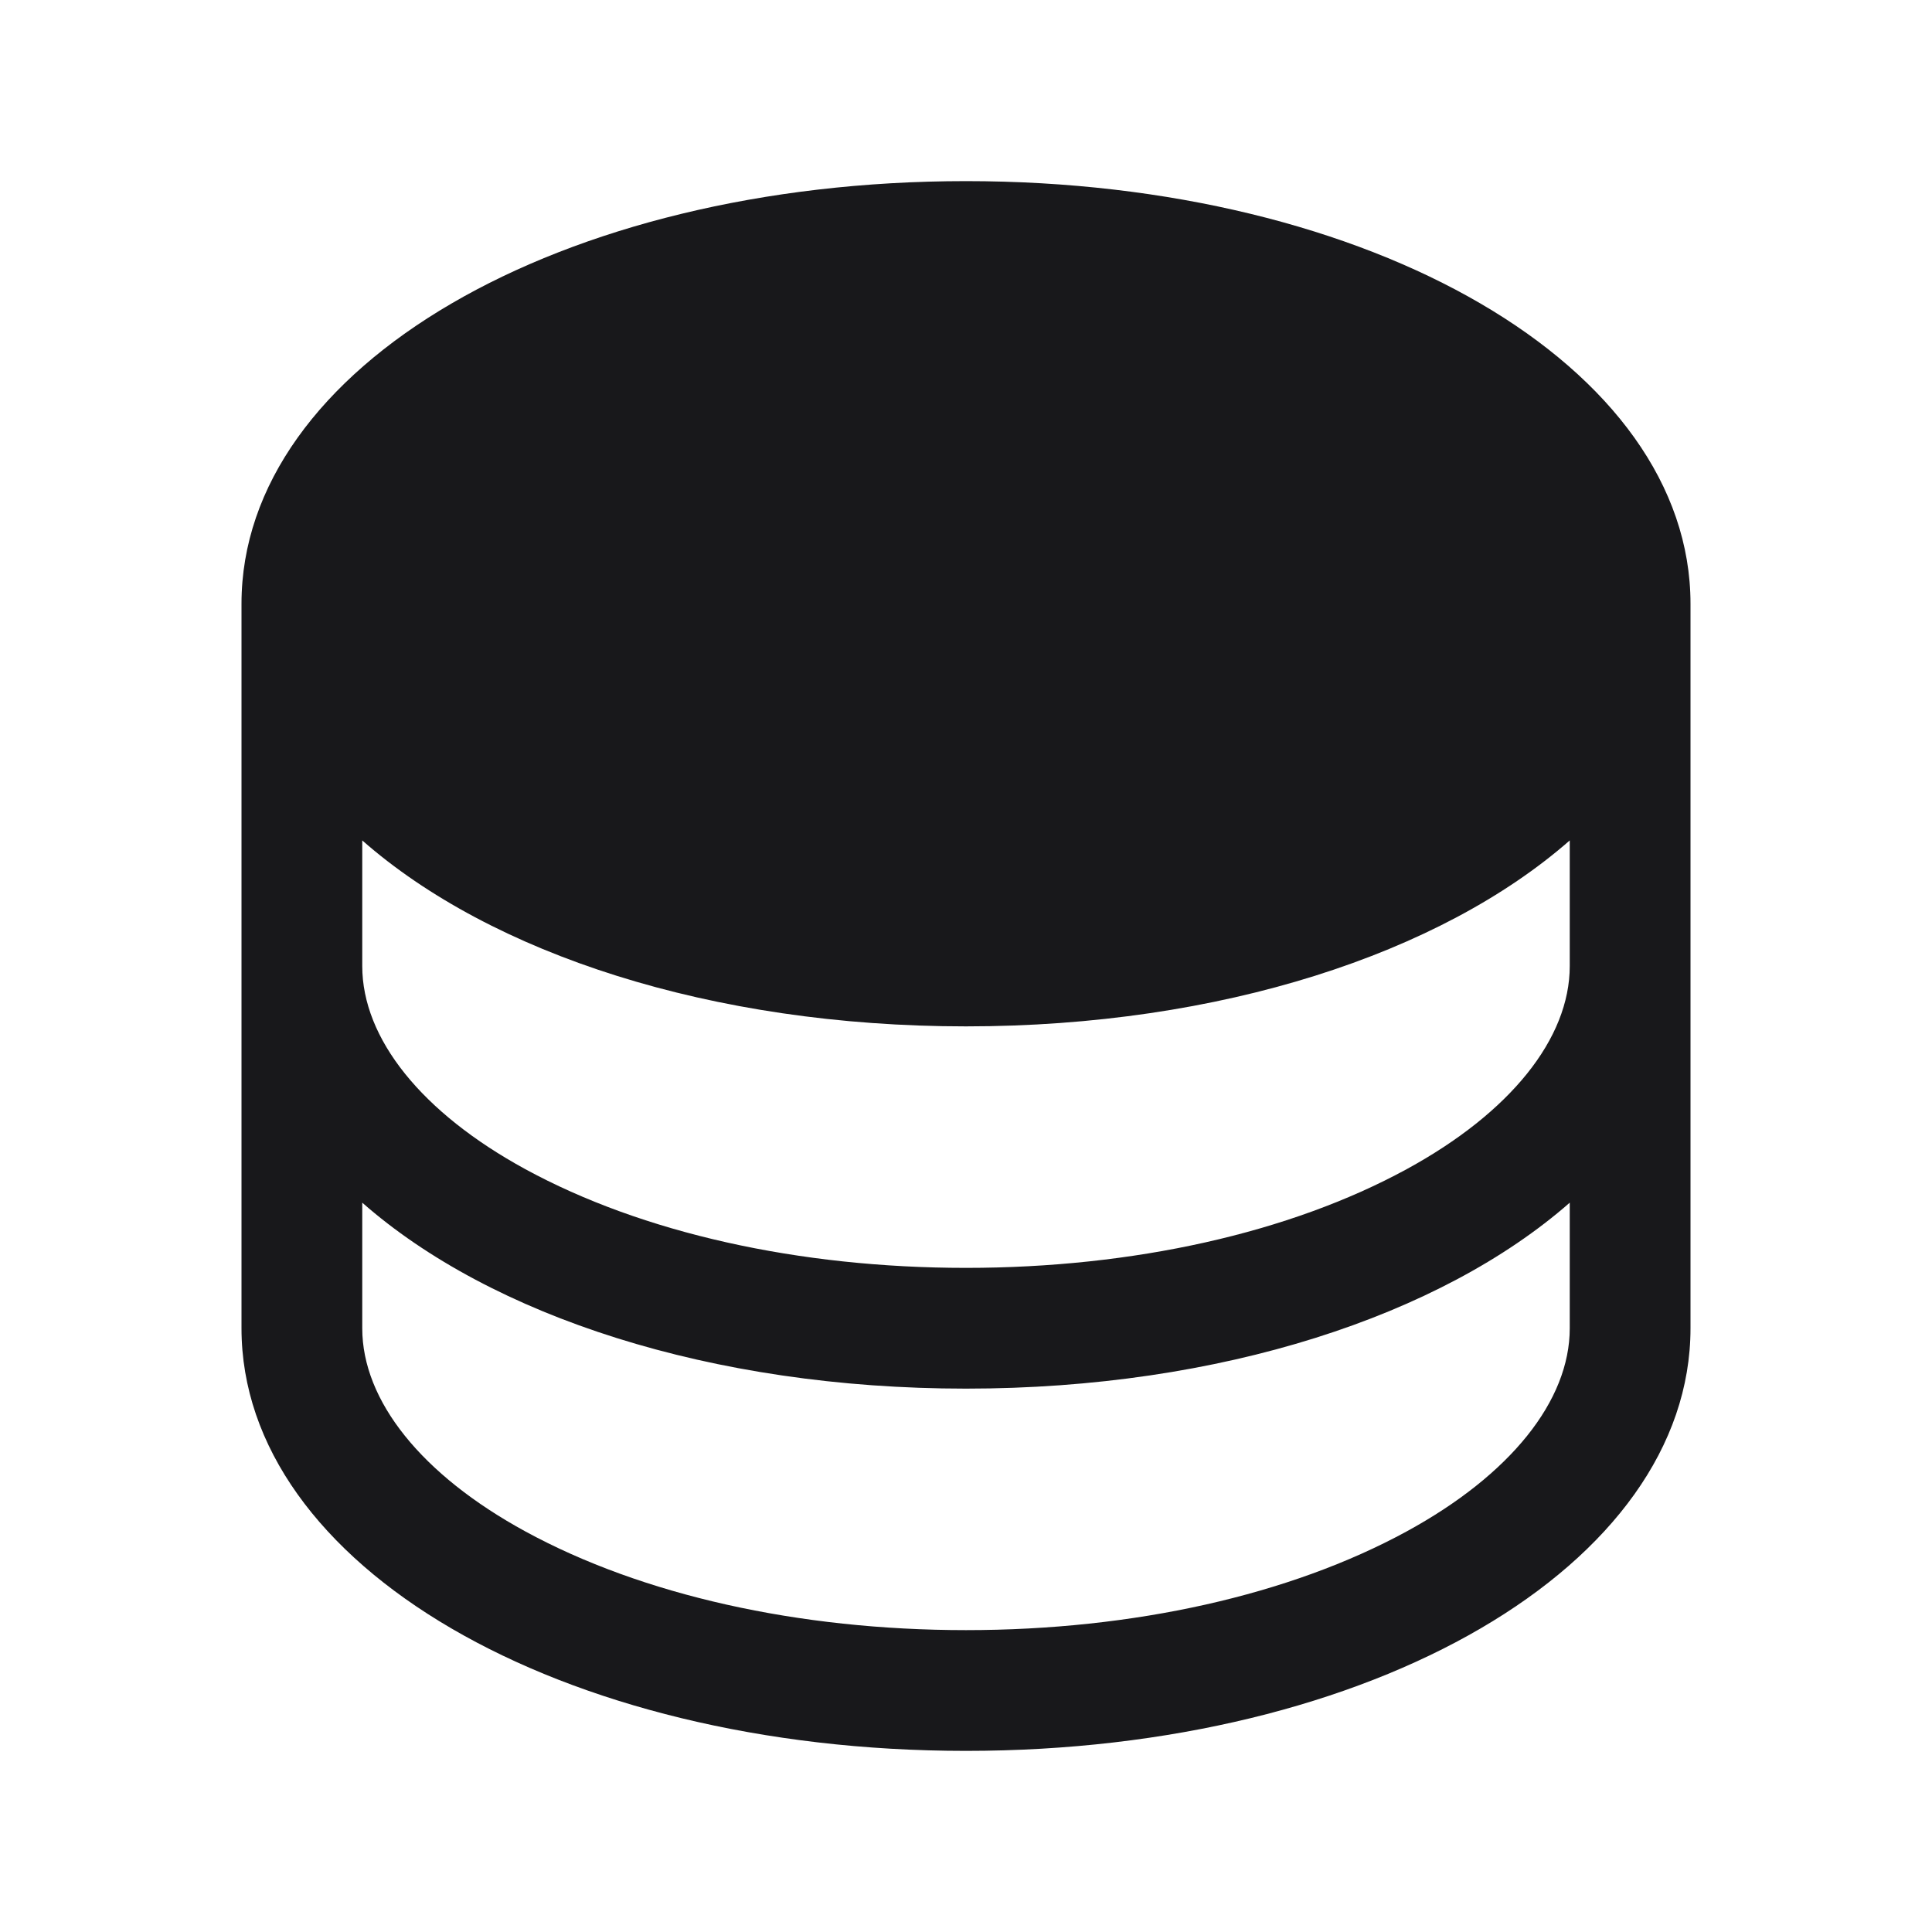
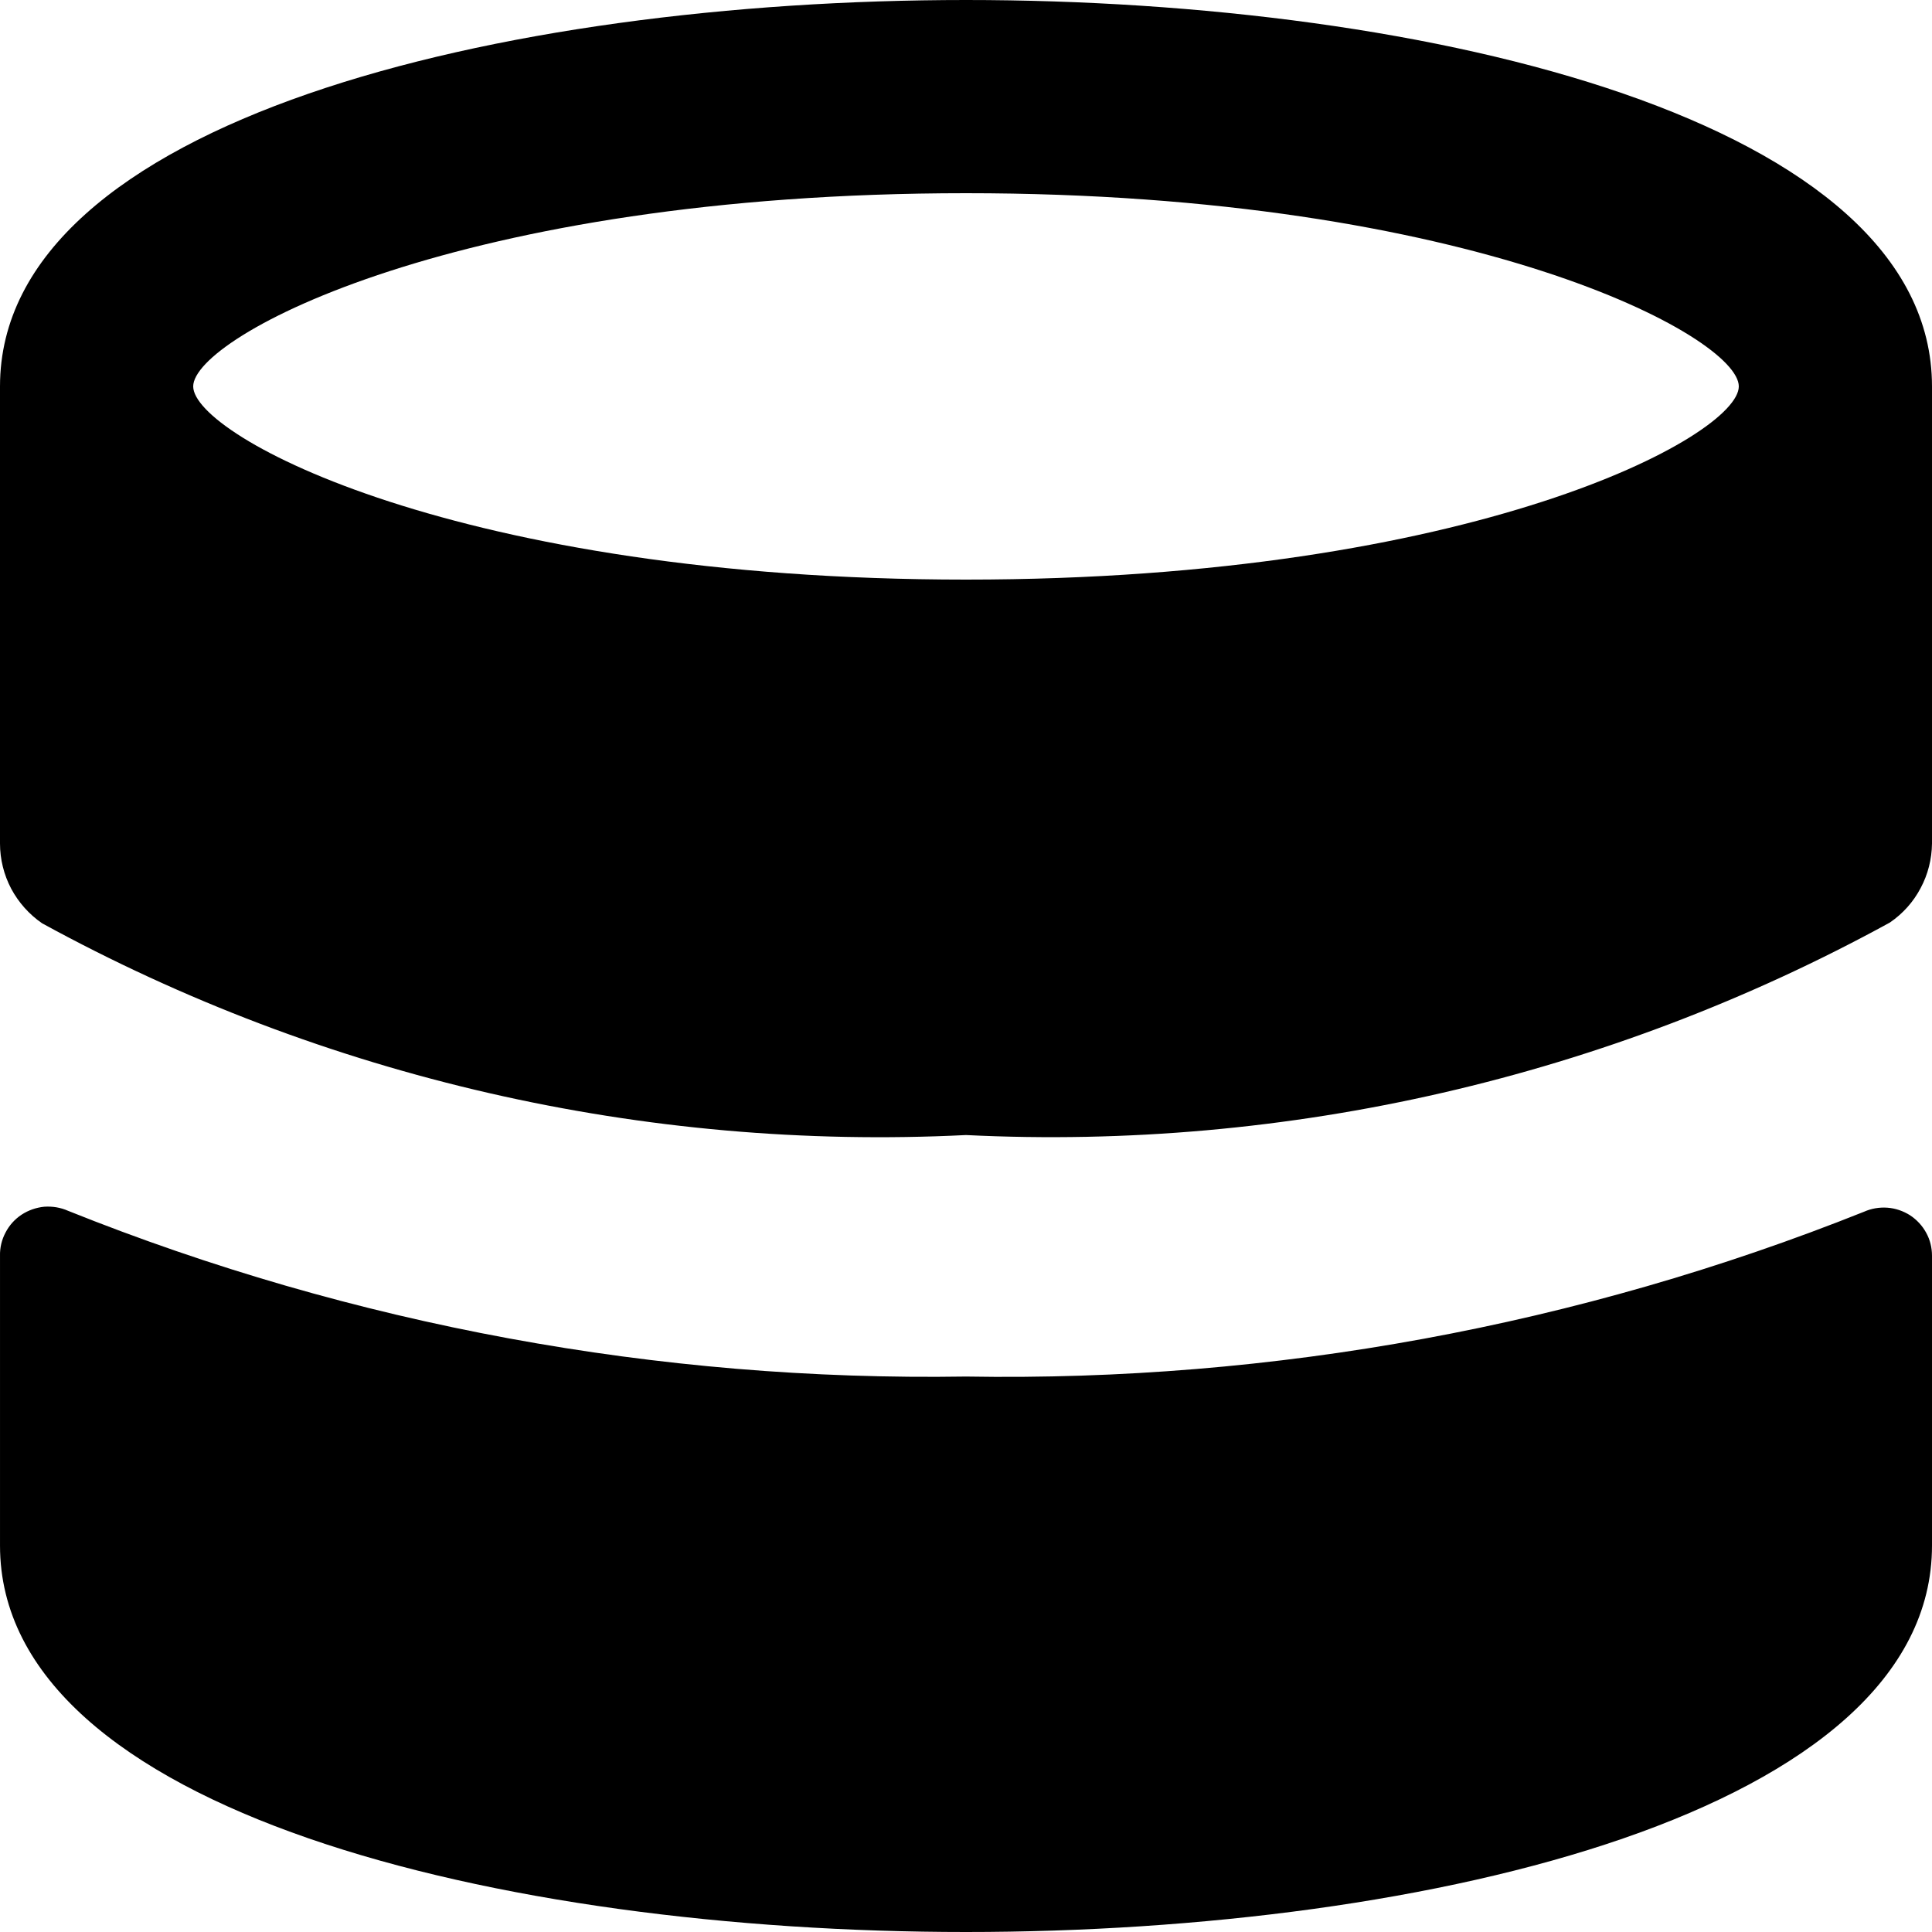
- <svg xmlns="http://www.w3.org/2000/svg" width="32" height="32" viewBox="0 0 32 32" fill="none">
-   <path d="M16 3C9.271 3 4 6.075 4 10V22C4 25.925 9.271 29 16 29C22.729 29 28 25.925 28 22V10C28 6.075 22.729 3 16 3ZM26 16C26 17.203 25.015 18.429 23.299 19.365C21.366 20.419 18.774 21 16 21C13.226 21 10.634 20.419 8.701 19.365C6.985 18.429 6 17.203 6 16V13.92C8.133 15.795 11.779 17 16 17C20.221 17 23.867 15.79 26 13.92V16ZM23.299 25.365C21.366 26.419 18.774 27 16 27C13.226 27 10.634 26.419 8.701 25.365C6.985 24.429 6 23.203 6 22V19.92C8.133 21.795 11.779 23 16 23C20.221 23 23.867 21.79 26 19.92V22C26 23.203 25.015 24.429 23.299 25.365Z" fill="#18181B" />
+ <svg xmlns="http://www.w3.org/2000/svg" fill="none" viewBox="0 0 10 10">
+   <path fill="#000" fill-rule="evenodd" d="M9.782 4.775C8.32 5.576 6.665 5.957 5 5.875C3.335 5.958 1.68 5.579 0.218 4.779C0.151 4.733 0.096 4.671 0.058 4.6C0.02 4.528 -1.83146e-05 4.447 0 4.366V2C0 0.626 2.592 0 5 0C7.408 0 10 0.626 10 2V4.366C9.999 4.447 9.979 4.526 9.941 4.597C9.903 4.669 9.849 4.729 9.782 4.775ZM9 2C9 1.743 7.625 1 5 1C2.375 1 1 1.743 1 2C1 2.257 2.375 3 5 3C7.625 3 9 2.257 9 2ZM0.352 6.267C1.829 6.859 3.409 7.15 5 7.125C6.591 7.152 8.171 6.862 9.648 6.272C9.686 6.255 9.728 6.248 9.769 6.251C9.811 6.254 9.851 6.268 9.886 6.29C9.921 6.313 9.95 6.344 9.97 6.381C9.99 6.417 10 6.458 10 6.5V8C10 9.374 7.408 10 5 10C2.592 10 4.56125e-05 9.374 4.56125e-05 8V6.5C-0.001 6.458 0.009 6.416 0.029 6.379C0.048 6.342 0.077 6.31 0.112 6.287C0.147 6.264 0.188 6.25 0.229 6.246C0.271 6.243 0.314 6.25 0.352 6.267Z" clip-rule="evenodd" />
</svg>
